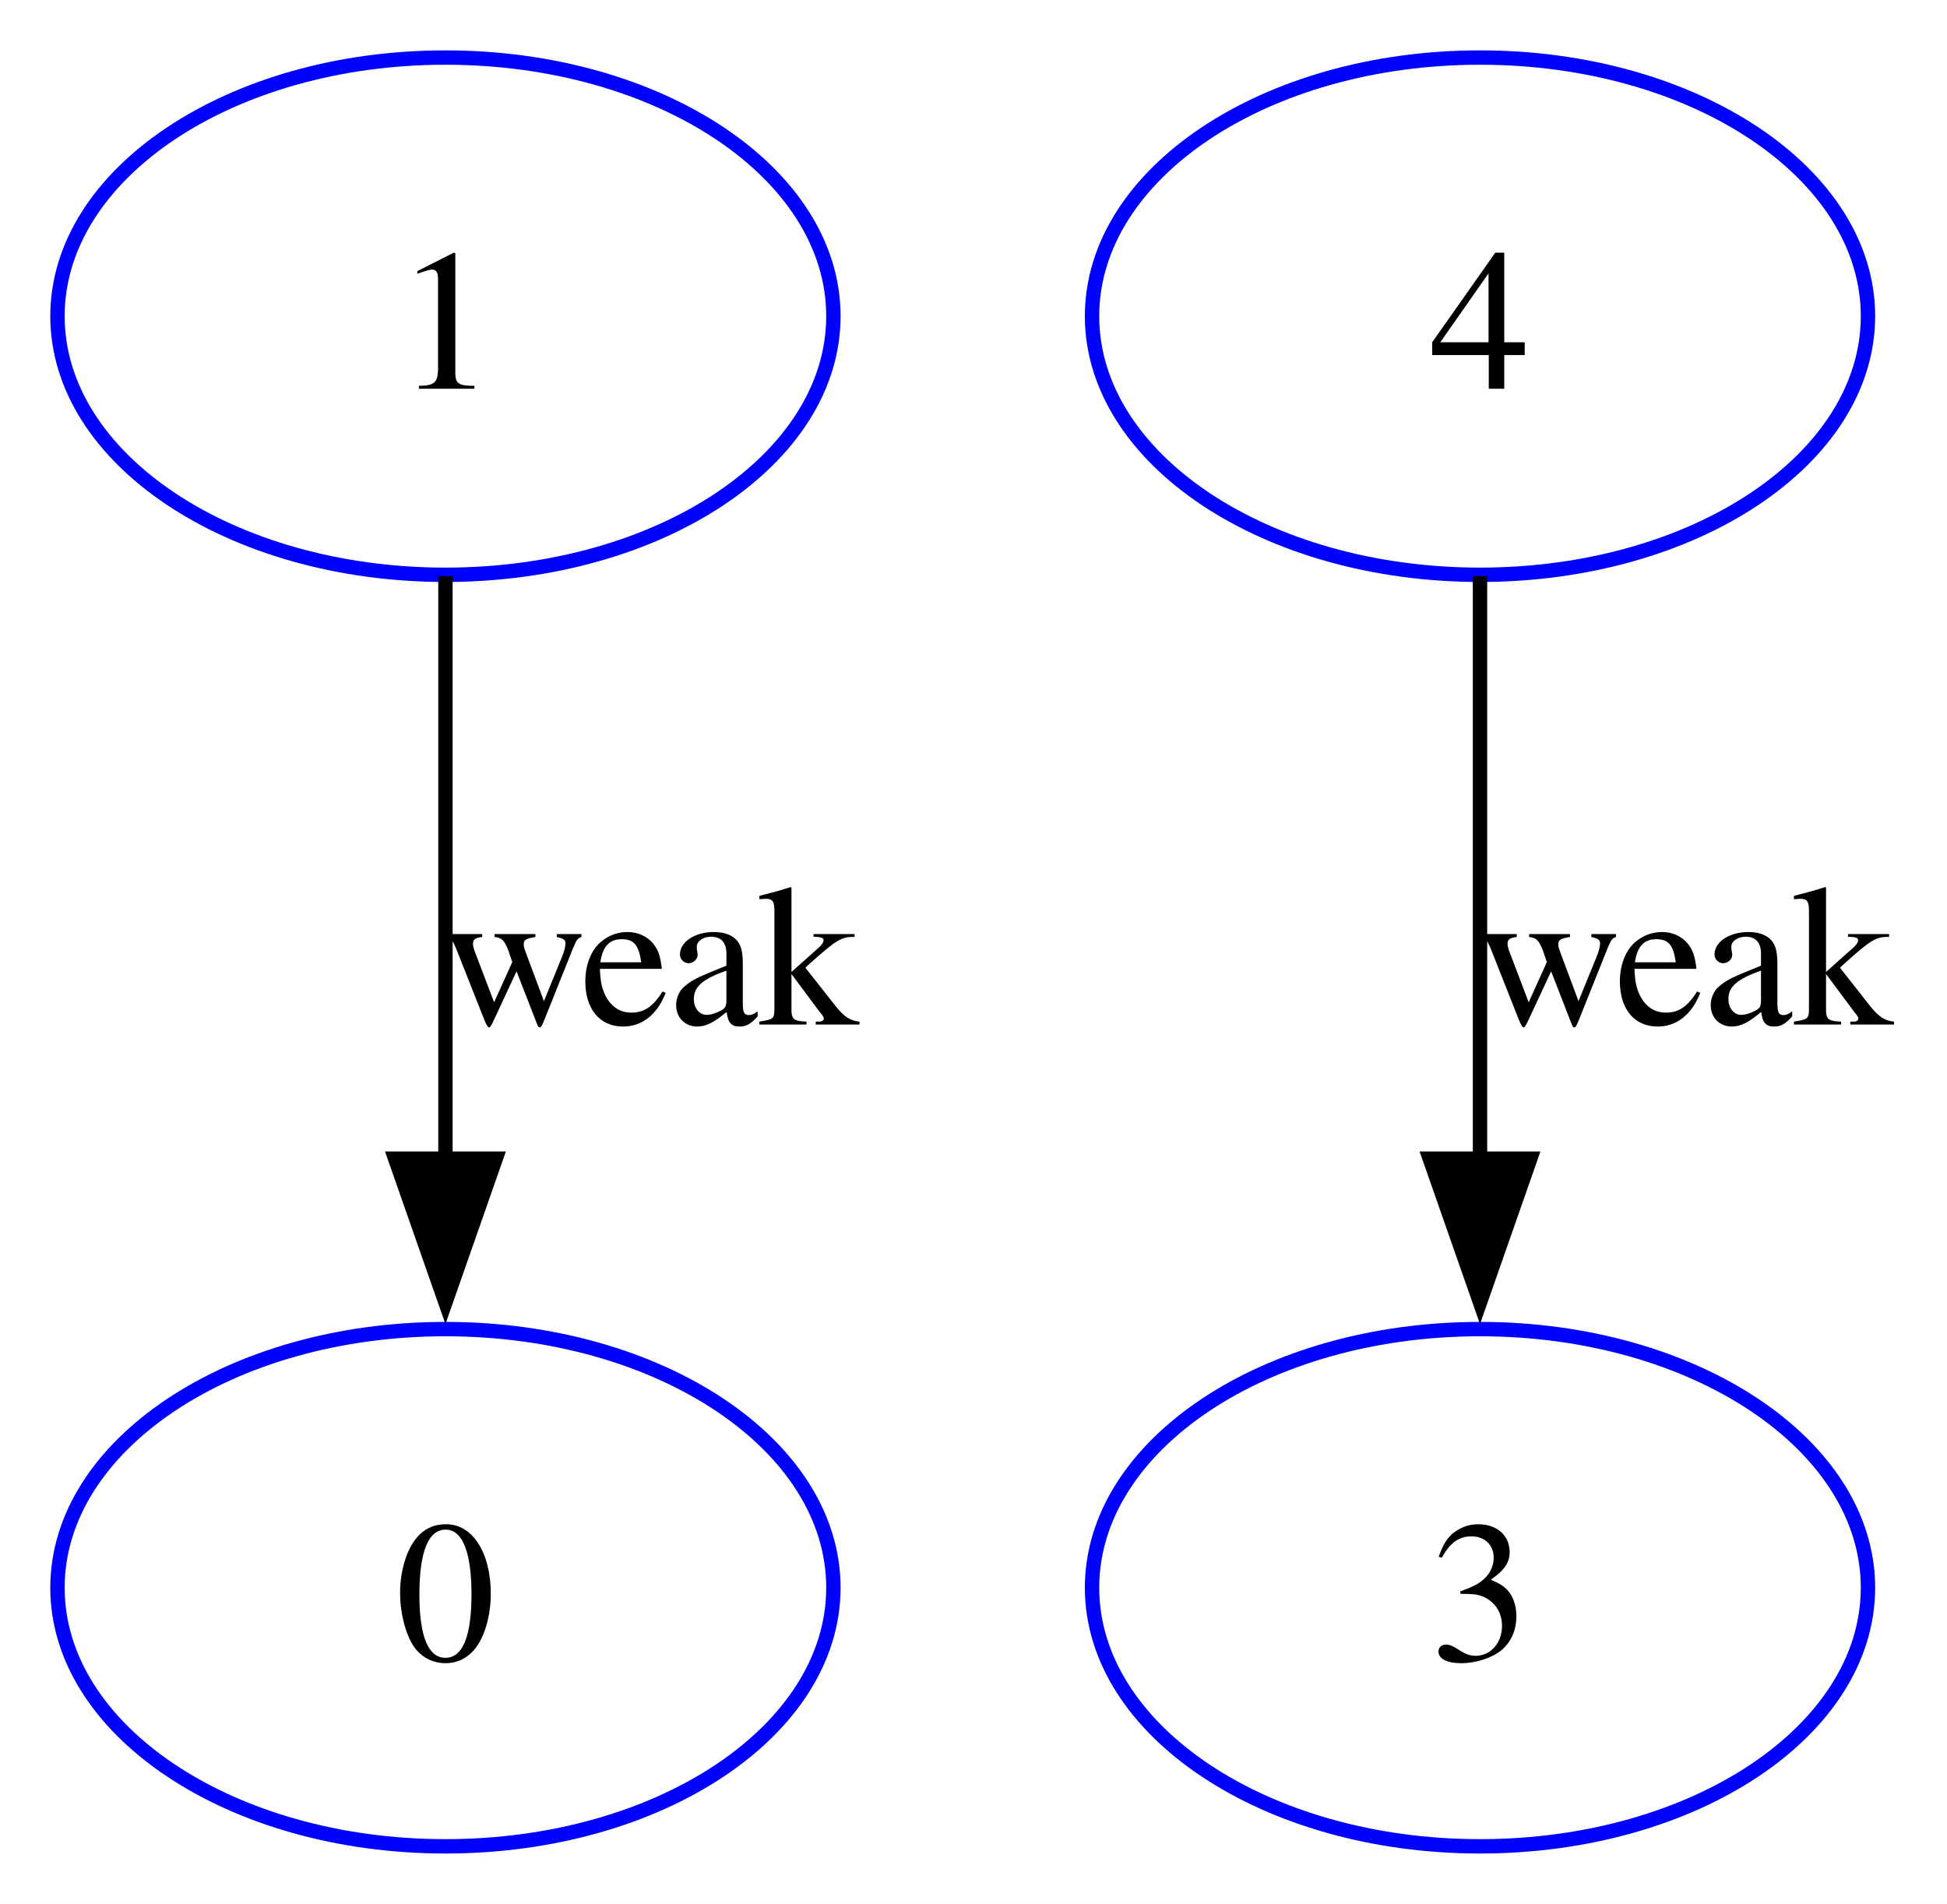
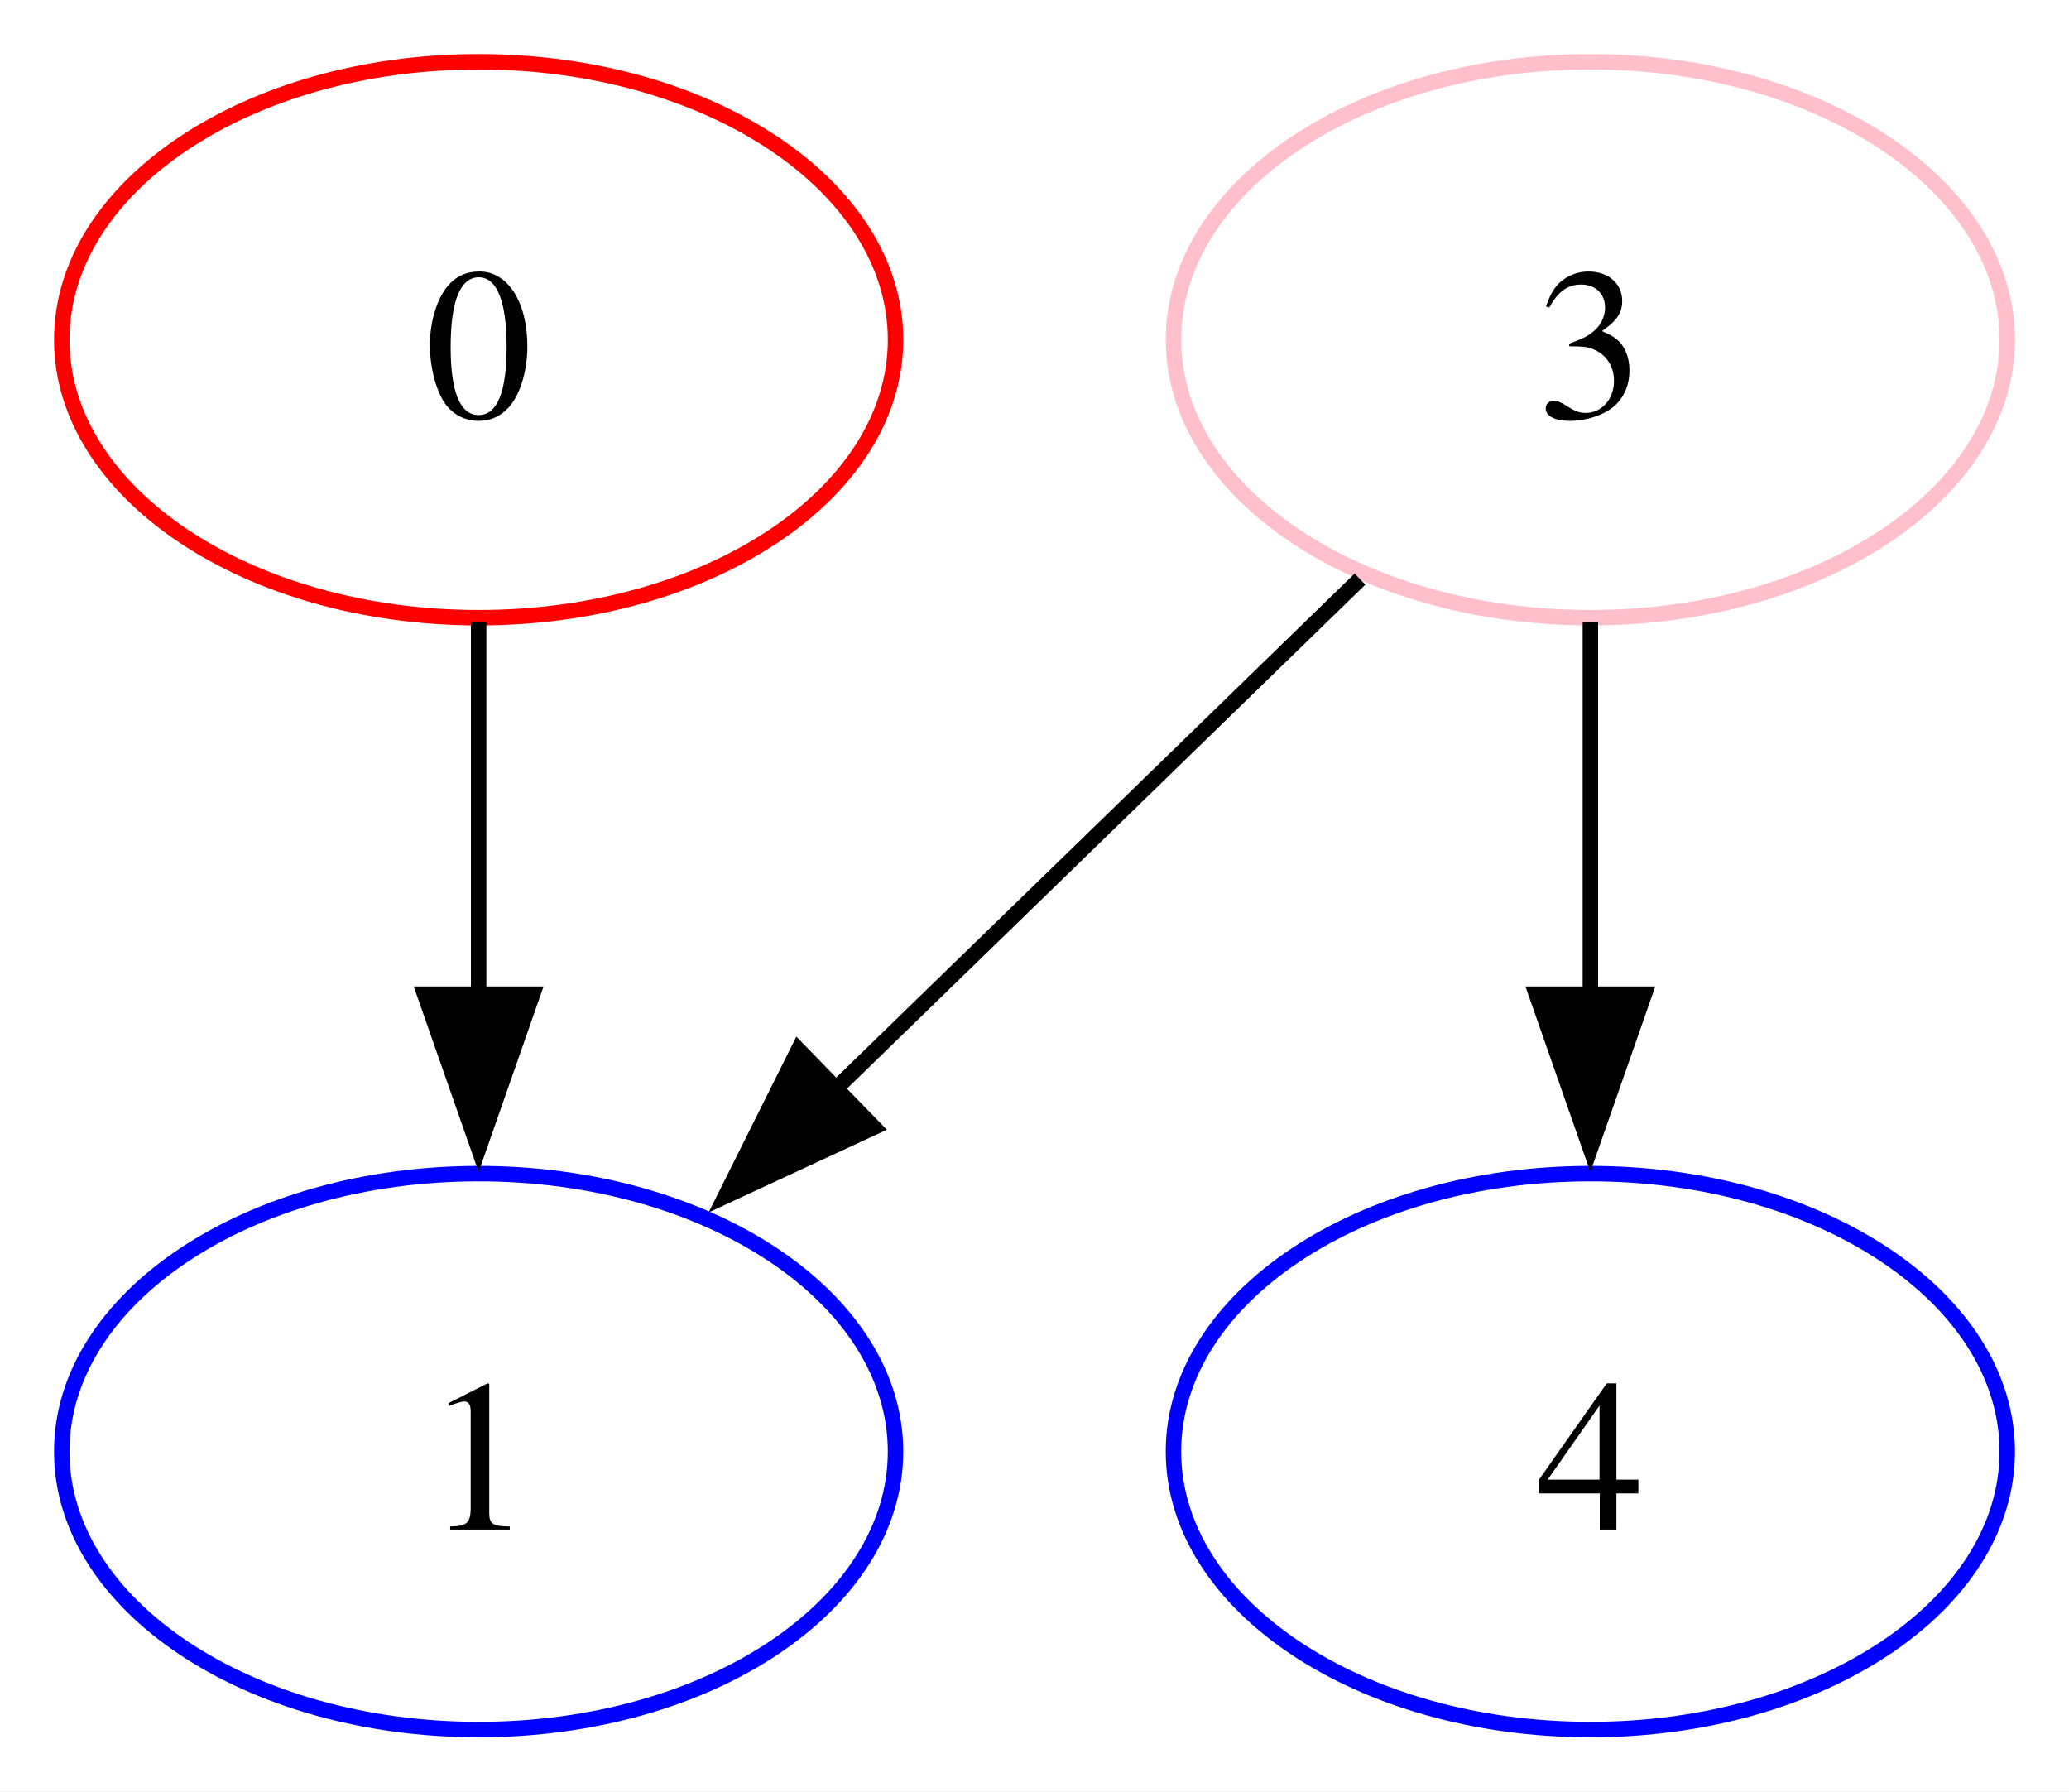
- <svg xmlns="http://www.w3.org/2000/svg" width="136pt" height="133pt" viewBox="0.00 0.00 135.50 132.50">
-   <g id="graph0" class="graph" transform="scale(1 1) rotate(0) translate(4 128.5)">
-     <polygon fill="white" stroke="none" points="-4,4 -4,-128.5 131.5,-128.5 131.5,4 -4,4" />
+ <svg xmlns="http://www.w3.org/2000/svg" width="134pt" height="116pt" viewBox="0.00 0.00 134.00 116.00">
+   <g id="graph0" class="graph" transform="scale(1 1) rotate(0) translate(4 112)">
+     <polygon fill="white" stroke="none" points="-4,4 -4,-112 130,-112 130,4 -4,4" />
    <g id="node1" class="node">
-       <ellipse fill="none" stroke="blue" cx="27" cy="-106.5" rx="27" ry="18" />
-       <text text-anchor="middle" x="27" y="-101.45" font-family="Times,serif" font-size="14.00">1</text>
+       <ellipse fill="none" stroke="red" cx="27" cy="-90" rx="27" ry="18" />
+       <text text-anchor="middle" x="27" y="-84.95" font-family="Times,serif" font-size="14.00">0</text>
    </g>
    <g id="node2" class="node">
      <ellipse fill="none" stroke="blue" cx="27" cy="-18" rx="27" ry="18" />
-       <text text-anchor="middle" x="27" y="-12.95" font-family="Times,serif" font-size="14.00">0</text>
+       <text text-anchor="middle" x="27" y="-12.95" font-family="Times,serif" font-size="14.00">1</text>
    </g>
    <g id="edge1" class="edge">
-       <path fill="none" stroke="black" d="M27,-88.41C27,-76.76 27,-61.05 27,-47.52" />
-       <polygon fill="black" stroke="black" points="30.5,-47.86 27,-37.86 23.5,-47.86 30.5,-47.86" />
-       <text text-anchor="middle" x="41.25" y="-57.2" font-family="Times,serif" font-size="14.00">weak</text>
+       <path fill="none" stroke="black" d="M27,-71.7C27,-64.41 27,-55.73 27,-47.54" />
+       <polygon fill="black" stroke="black" points="30.5,-47.62 27,-37.62 23.5,-47.62 30.5,-47.62" />
    </g>
    <g id="node3" class="node">
-       <ellipse fill="none" stroke="blue" cx="99" cy="-106.5" rx="27" ry="18" />
-       <text text-anchor="middle" x="99" y="-101.45" font-family="Times,serif" font-size="14.00">4</text>
+       <ellipse fill="none" stroke="pink" cx="99" cy="-90" rx="27" ry="18" />
+       <text text-anchor="middle" x="99" y="-84.95" font-family="Times,serif" font-size="14.00">3</text>
+     </g>
+     <g id="edge2" class="edge">
+       <path fill="none" stroke="black" d="M84.08,-74.5C74.23,-64.92 61.14,-52.19 49.97,-41.34" />
+       <polygon fill="black" stroke="black" points="52.59,-39 42.98,-34.54 47.71,-44.02 52.59,-39" />
    </g>
    <g id="node4" class="node">
      <ellipse fill="none" stroke="blue" cx="99" cy="-18" rx="27" ry="18" />
-       <text text-anchor="middle" x="99" y="-12.95" font-family="Times,serif" font-size="14.00">3</text>
+       <text text-anchor="middle" x="99" y="-12.95" font-family="Times,serif" font-size="14.00">4</text>
    </g>
-     <g id="edge2" class="edge">
-       <path fill="none" stroke="black" d="M99,-88.41C99,-76.76 99,-61.05 99,-47.52" />
-       <polygon fill="black" stroke="black" points="102.5,-47.86 99,-37.86 95.5,-47.86 102.5,-47.86" />
-       <text text-anchor="middle" x="113.25" y="-57.2" font-family="Times,serif" font-size="14.00">weak</text>
+     <g id="edge3" class="edge">
+       <path fill="none" stroke="black" d="M99,-71.7C99,-64.41 99,-55.73 99,-47.54" />
+       <polygon fill="black" stroke="black" points="102.5,-47.62 99,-37.62 95.5,-47.62 102.5,-47.62" />
    </g>
  </g>
</svg>
